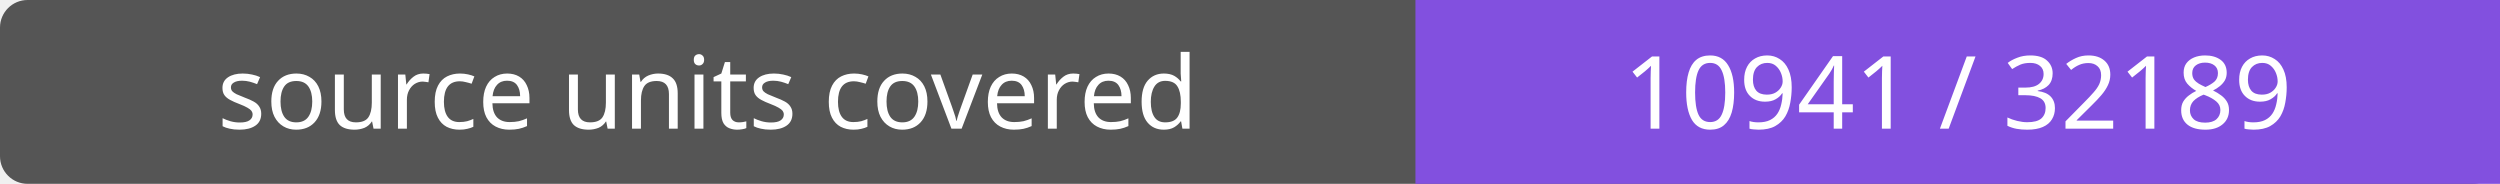
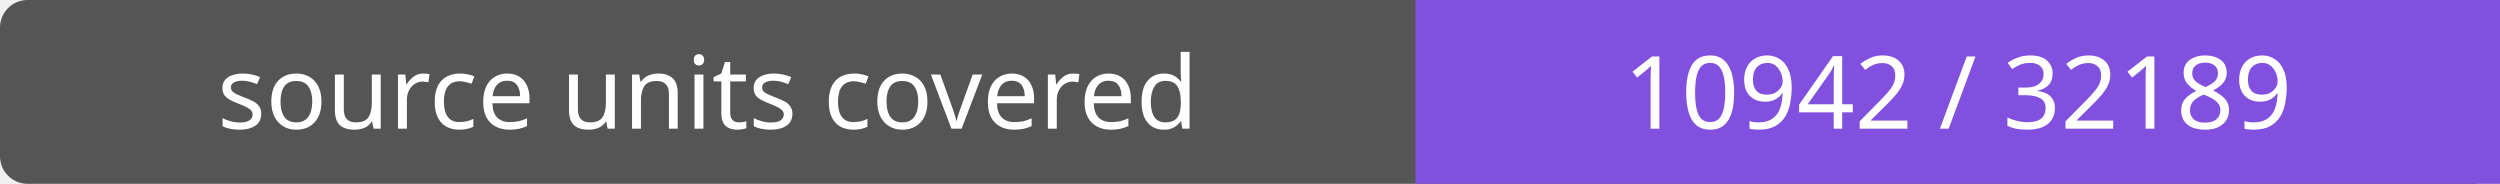
- <svg xmlns="http://www.w3.org/2000/svg" width="272" height="20" role="img" aria-label="source units covered: 10941 / 32189">
+ <svg xmlns="http://www.w3.org/2000/svg" width="272" height="20" role="img" aria-label="source units covered: 10942 / 32189">
  <rect width="272" height="20" rx="3" fill="#555" />
  <path fill="#8250df" d="M154 0h118v20H154z" />
  <g fill="#fff" text-anchor="middle" font-family="Verdana,sans-serif" font-size="11">
    <text x="77.0" y="14">source units covered</text>
-     <text x="213.0" y="14">10941 / 32189</text>
+     <text x="213.0" y="14">10942 / 32189</text>
  </g>
</svg>
